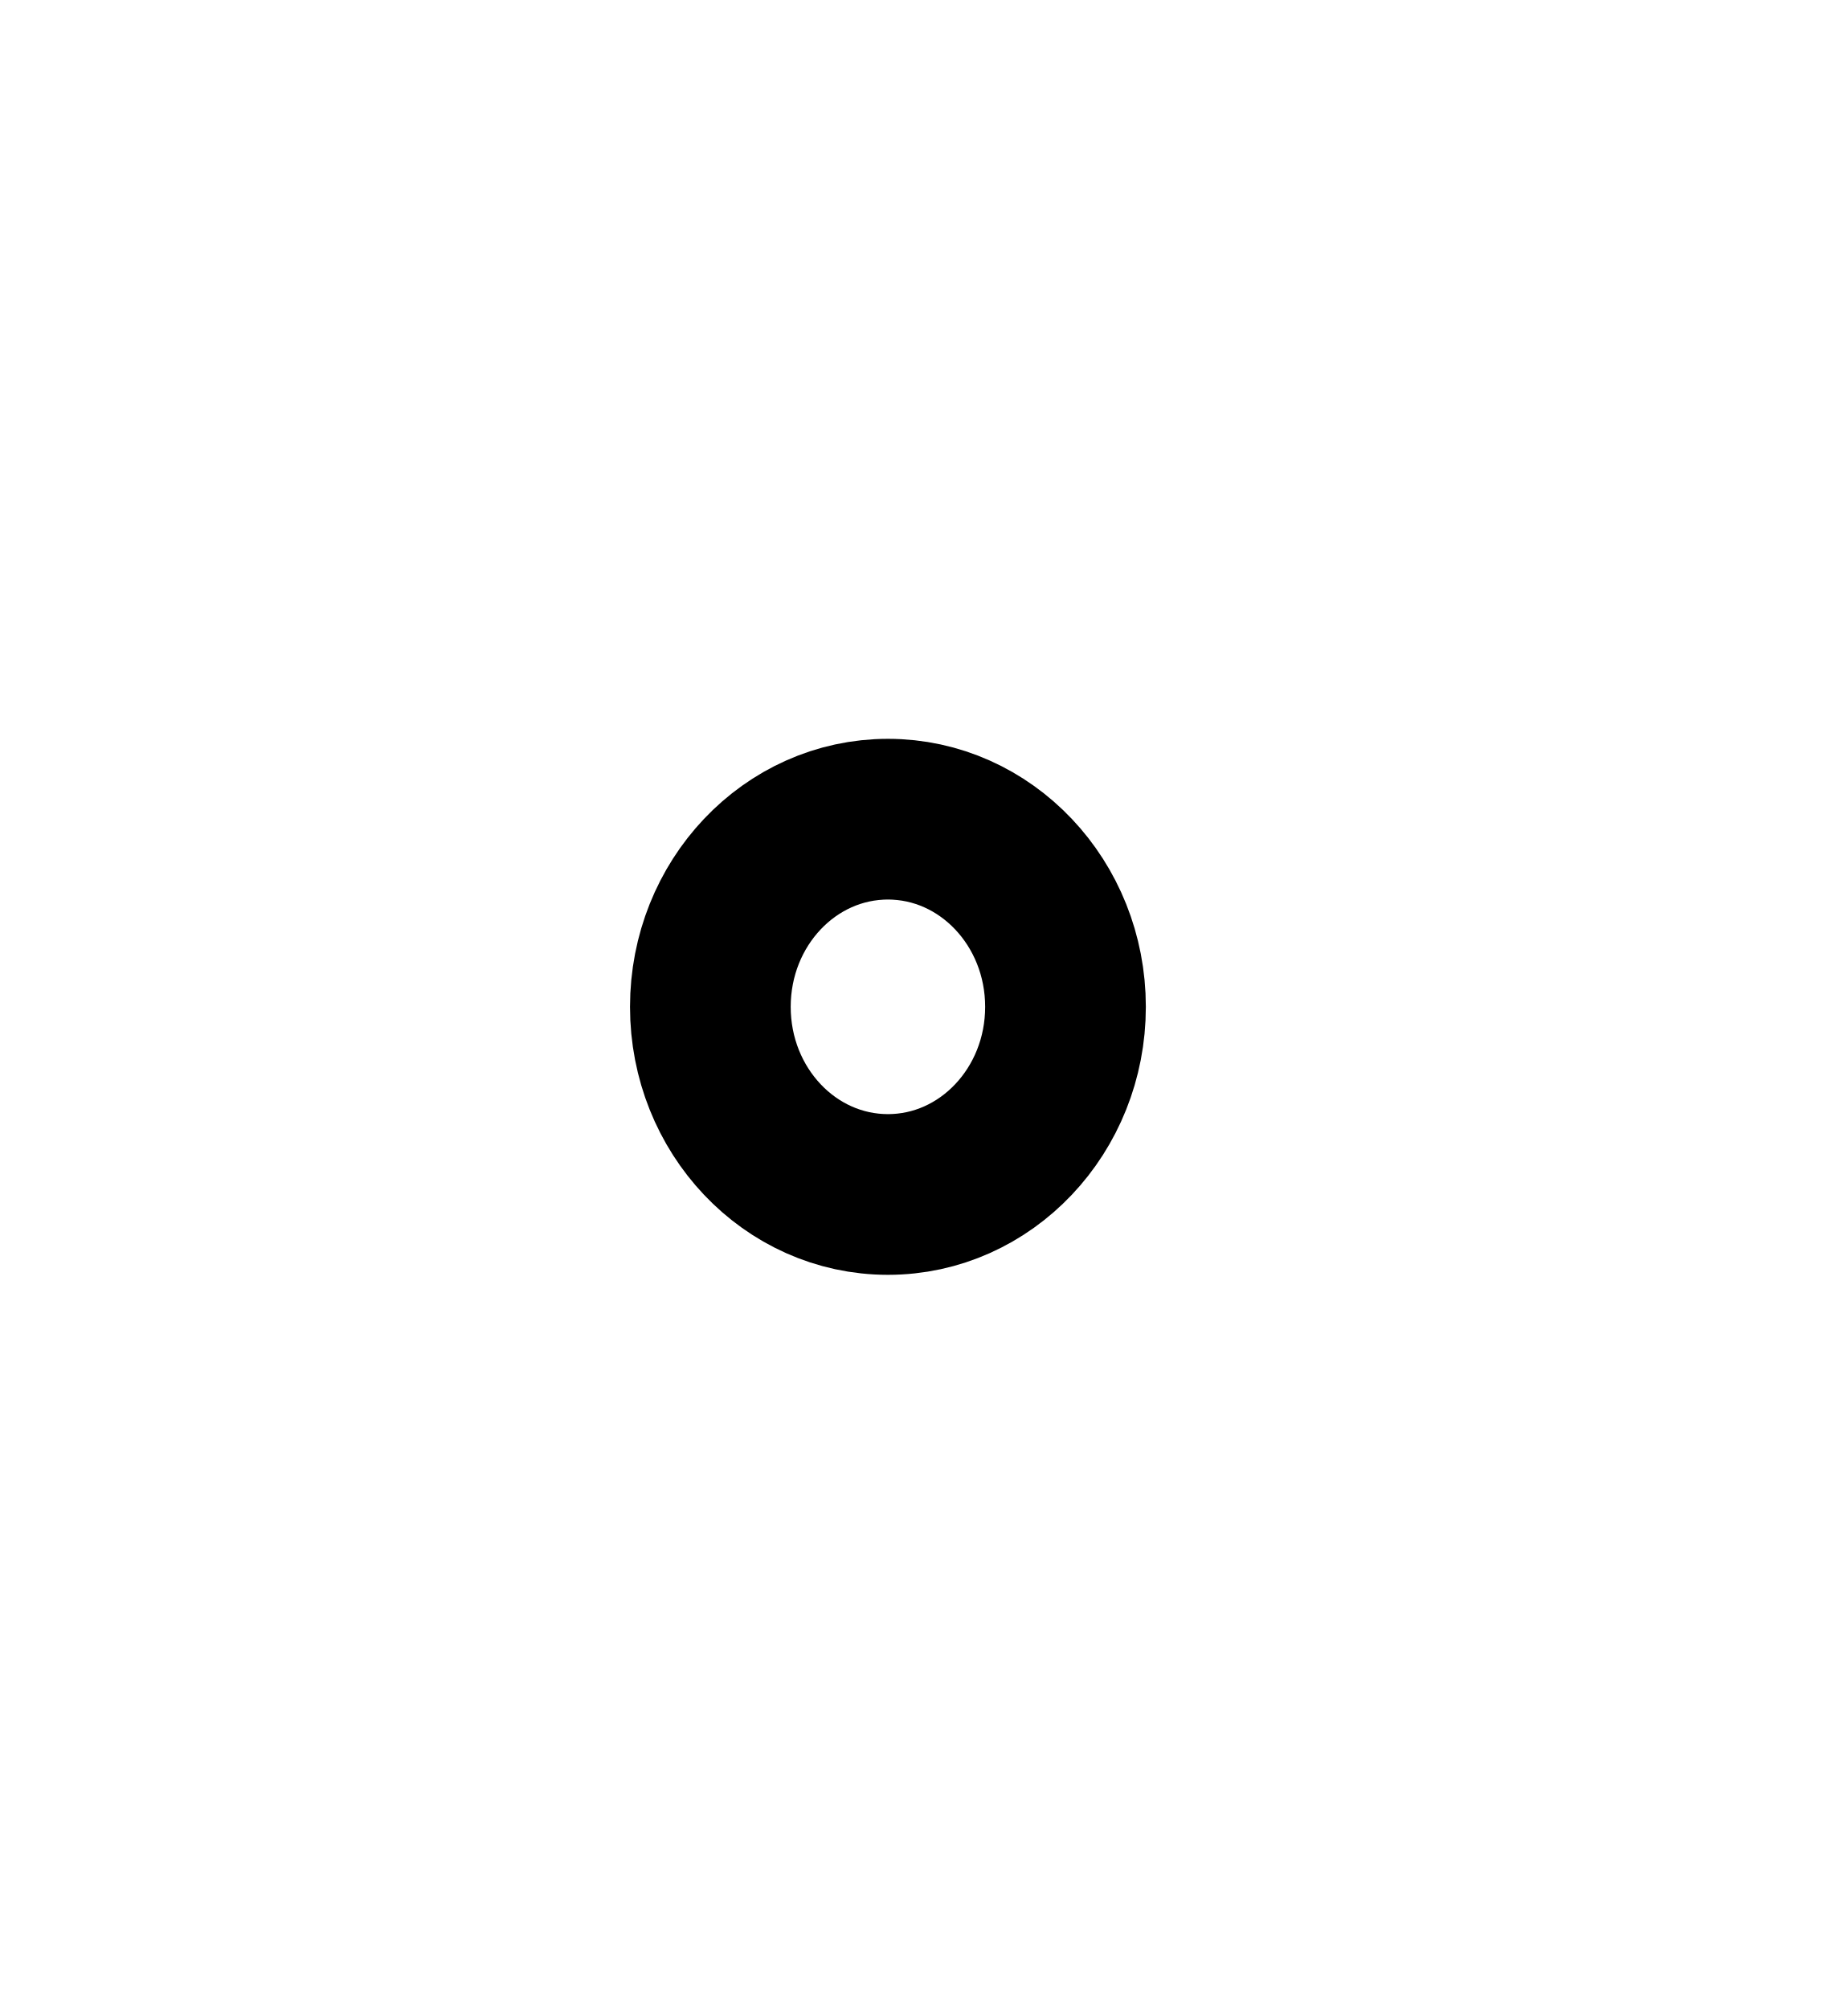
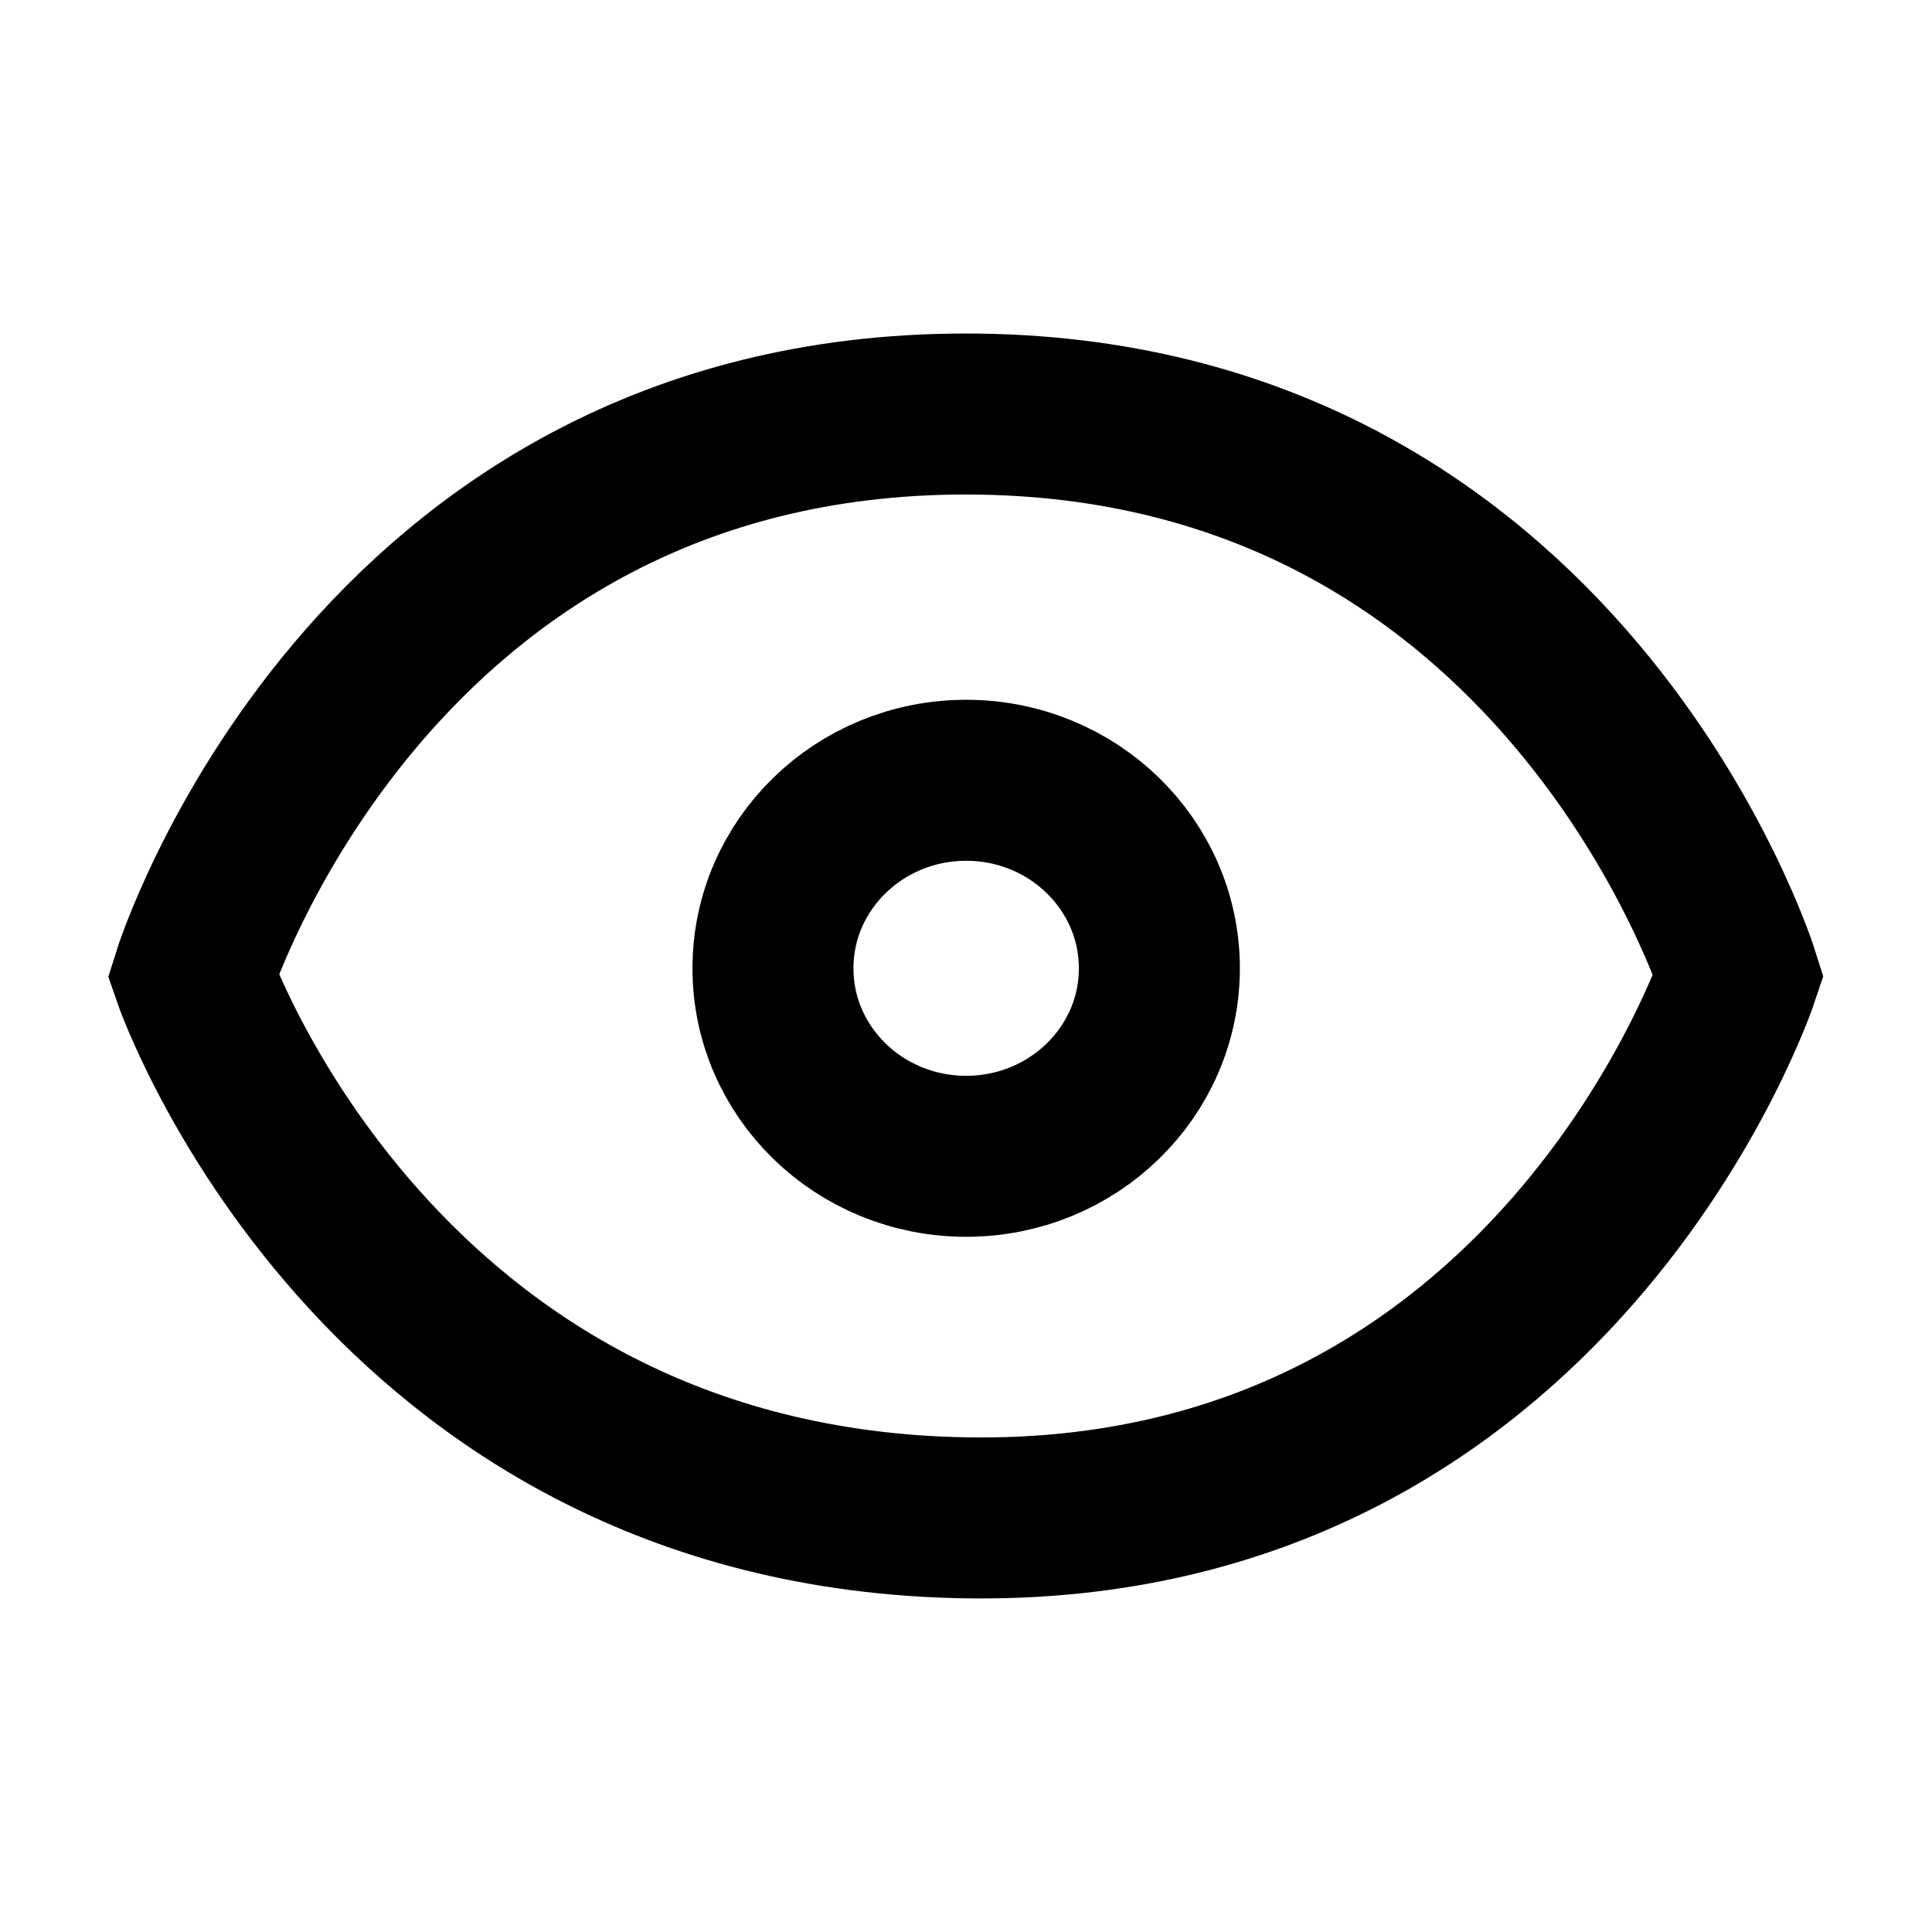
- <svg xmlns="http://www.w3.org/2000/svg" width="23" height="25" viewBox="0 0 23 25" fill="none">
-   <path d="M13.261 12.529C13.261 13.819 12.271 14.864 11.051 14.864C9.83 14.864 8.841 13.819 8.841 12.529C8.841 11.239 9.83 10.194 11.051 10.194C12.271 10.194 13.261 11.239 13.261 12.529Z" stroke="black" stroke-width="2" />
+ <svg xmlns="http://www.w3.org/2000/svg" width="24" height="24" viewBox="0 0 24 24" fill="none">
+   <path d="M14.402 12.029C14.402 13.319 13.327 14.364 12.002 14.364C10.676 14.364 9.602 13.319 9.602 12.029C9.602 10.739 10.676 9.693 12.002 9.693C13.327 9.693 14.402 10.739 14.402 12.029Z" stroke="black" stroke-width="2" />
+   <path d="M11.998 18.855C19.322 18.975 21.598 12.119 21.598 12.119C21.598 12.119 19.414 5.143 11.998 5.143C4.583 5.143 2.398 12.119 2.398 12.119C2.398 12.119 4.675 18.736 11.998 18.855Z" stroke="black" stroke-width="2" />
</svg>
